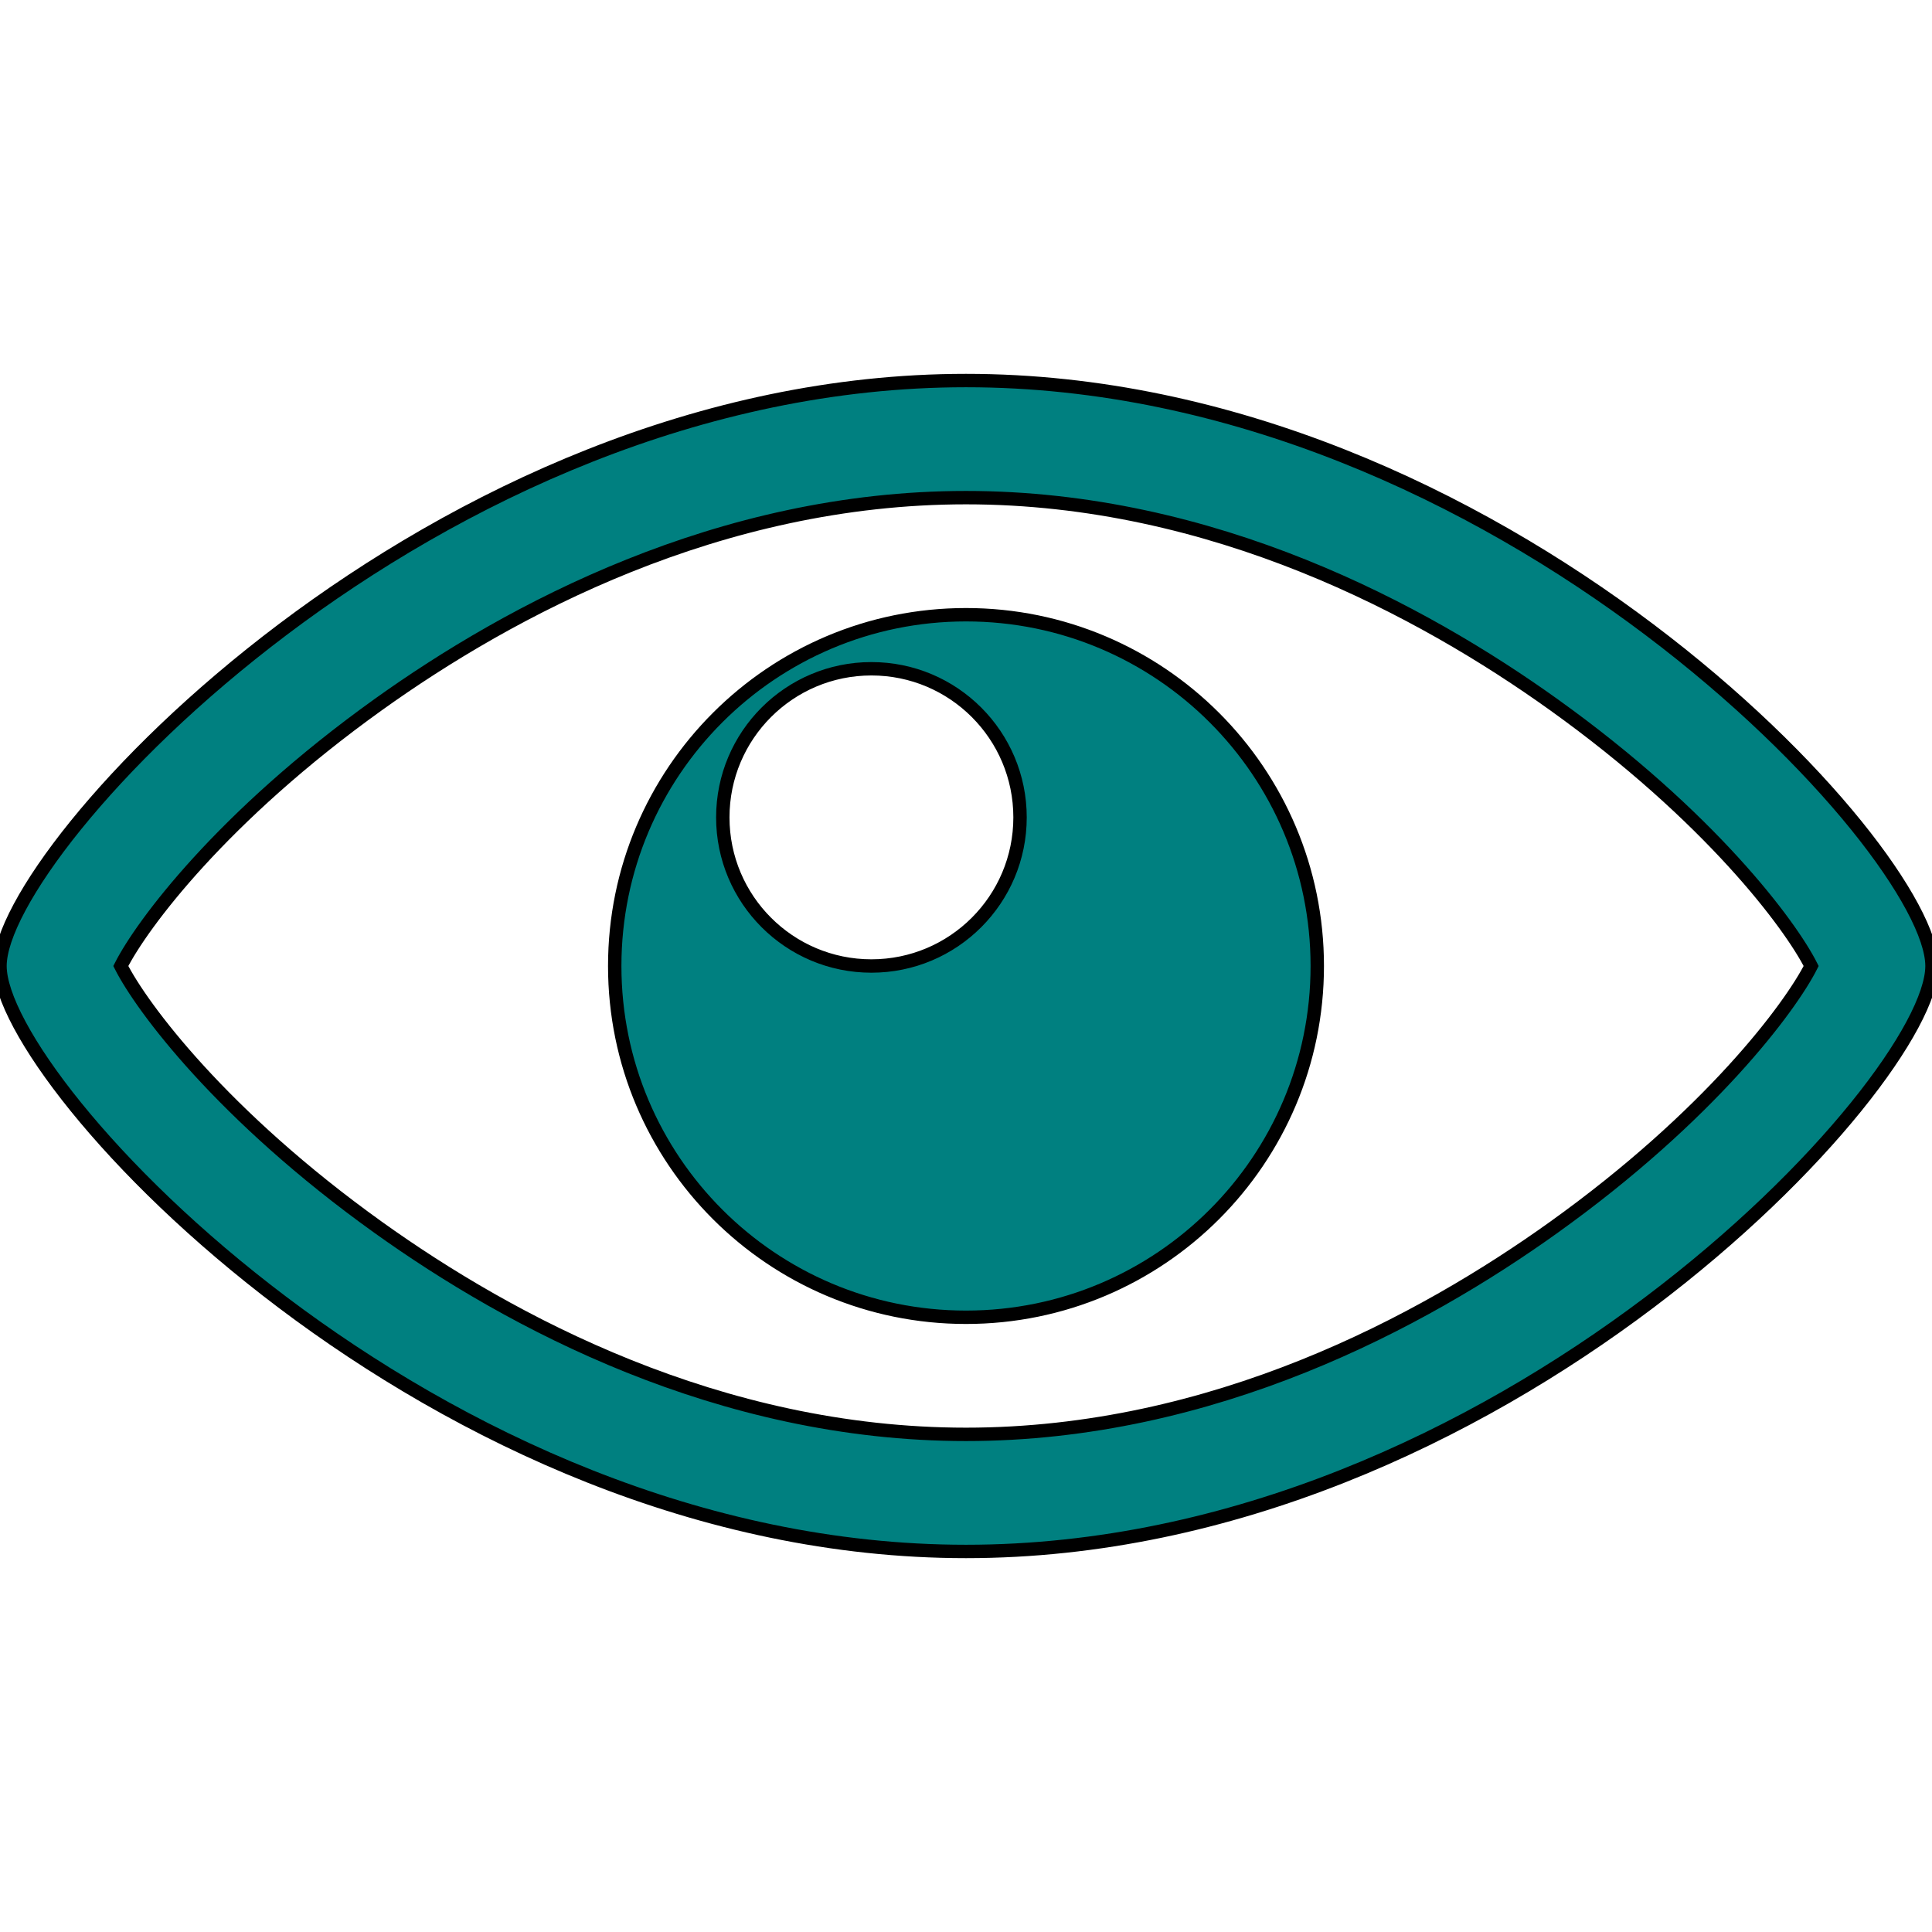
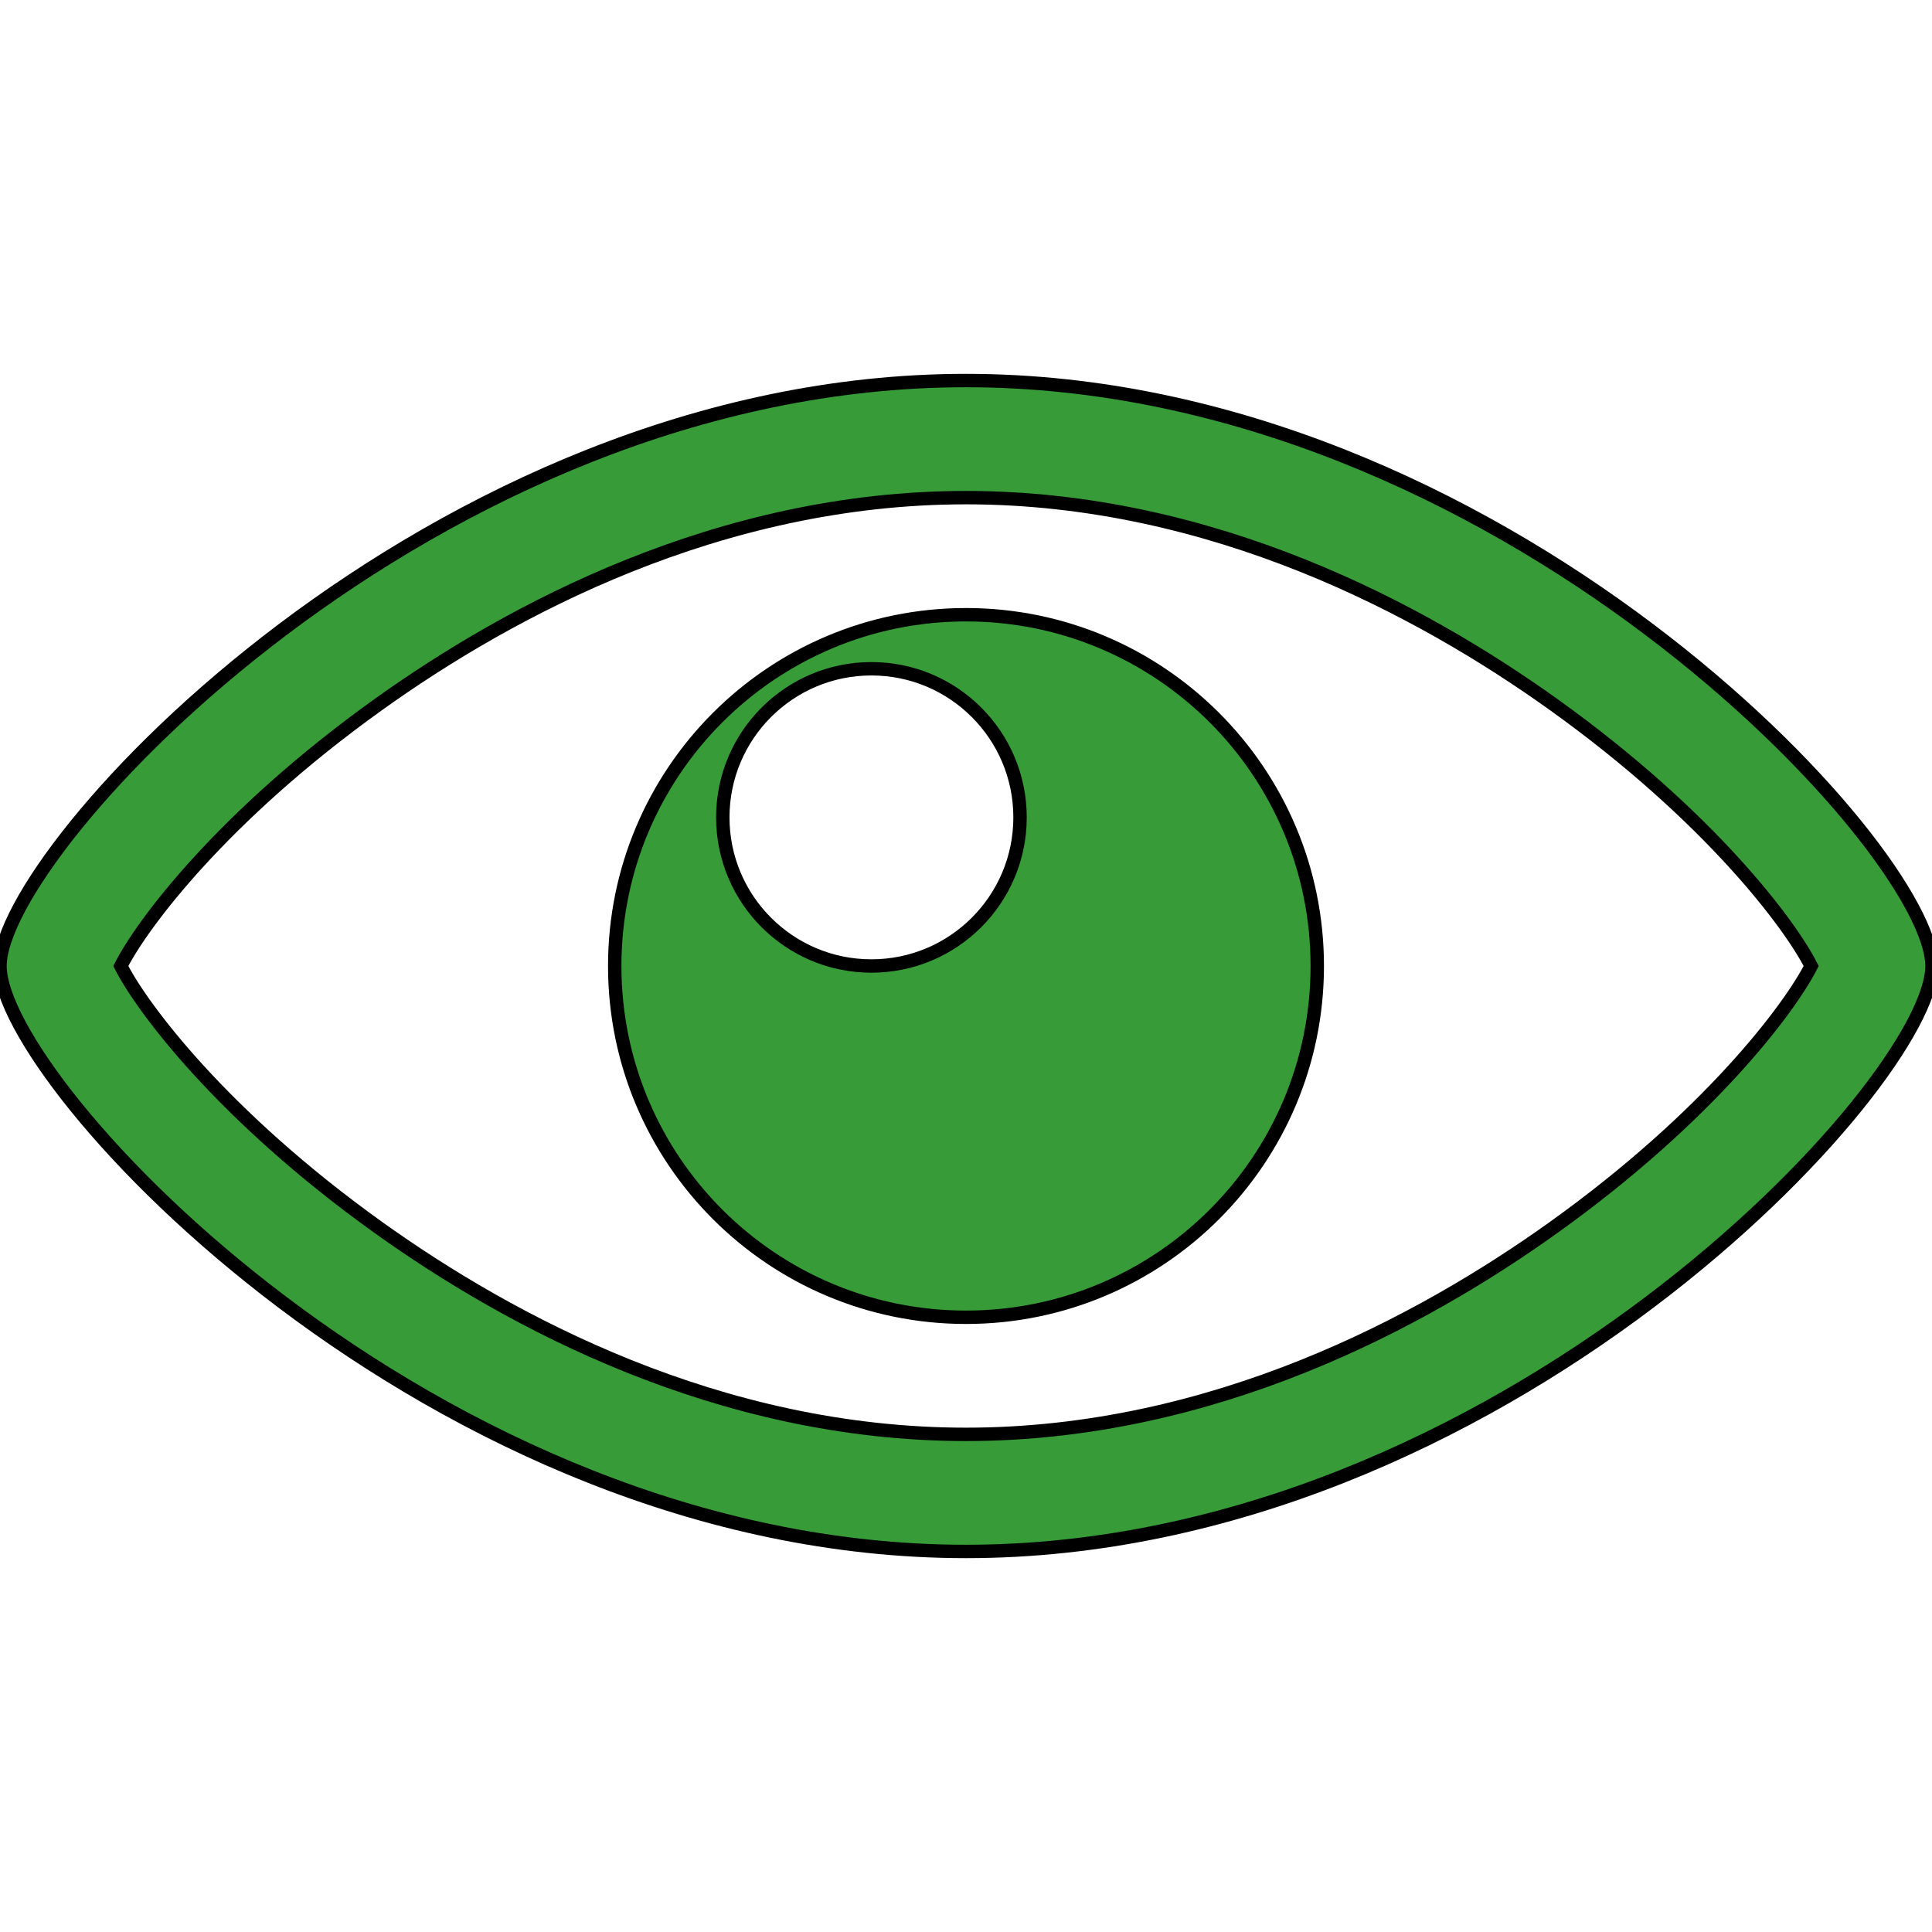
<svg xmlns="http://www.w3.org/2000/svg" version="1.1" id="Capa_1" x="0px" y="0px" width="577.029px" height="577.029px" viewBox="0 0 577.029 577.029" style="enable-background:new 0 0 577.029 577.029;" xml:space="preserve">
  <defs id="defs39" />
-   <path style="fill:#008080;fill-opacity:1;stroke:#000000;stroke-width:4;stroke-miterlimit:4;stroke-dasharray:none;stroke-opacity:1" id="path5" d="m 288.514,148.629 c 73.746,0 136.162,33.616 175.539,61.821 46.652,33.415 70.66,65.737 76.885,78.065 -6.232,12.327 -30.232,44.649 -76.885,78.065 -39.377,28.204 -101.793,61.82 -175.539,61.82 -73.746,0 -136.161,-33.616 -175.539,-61.82 -46.661,-33.416 -70.66,-65.738 -76.894,-78.065 6.234,-12.328 30.233,-44.65 76.885,-78.065 39.387,-28.205 101.802,-61.821 175.548,-61.821 m 0,-34.972 C 129.176,113.657 0,253.543 0,288.515 c 0,34.972 129.176,174.857 288.514,174.857 159.339,0 288.515,-139.886 288.515,-174.857 0,-34.971 -129.175,-174.858 -288.515,-174.858 l 0,0 z m 0,69.944 c -57.939,0 -104.914,46.975 -104.914,104.914 0,57.938 46.975,104.914 104.914,104.914 57.939,0 104.914,-46.976 104.914,-104.914 0,-57.939 -46.975,-104.914 -104.914,-104.914 z m -28.248,104.914 c -24.515,0 -44.388,-19.873 -44.388,-44.388 0,-24.515 19.873,-44.387 44.388,-44.387 24.515,0 44.388,19.873 44.388,44.387 0,24.515 -19.873,44.388 -44.388,44.388 z" />
-   <g id="g7" style="fill:#008080" />
-   <g id="g9" style="fill:#008080" />
-   <g id="g11" style="fill:#008080" />
-   <g id="g13" style="fill:#008080" />
-   <g id="g15" style="fill:#008080" />
-   <g id="g17" style="fill:#008080" />
-   <g id="g19" style="fill:#008080" />
-   <g id="g21" style="fill:#008080" />
-   <g id="g23" style="fill:#008080" />
-   <g id="g25" style="fill:#008080" />
-   <g id="g27" style="fill:#008080" />
-   <g id="g29" style="fill:#008080" />
-   <g id="g31" style="fill:#008080" />
-   <g id="g33" style="fill:#008080" />
-   <g id="g35" style="fill:#008080" />
+   <path style="fill:#008000;fill-opacity:0.784;stroke:#000000;stroke-width:4;stroke-miterlimit:4;stroke-dasharray:none;stroke-opacity:1" id="path5" d="m 288.514,148.629 c 73.746,0 136.162,33.616 175.539,61.821 46.652,33.415 70.66,65.737 76.885,78.065 -6.232,12.327 -30.232,44.649 -76.885,78.065 -39.377,28.204 -101.793,61.82 -175.539,61.82 -73.746,0 -136.161,-33.616 -175.539,-61.82 -46.661,-33.416 -70.66,-65.738 -76.894,-78.065 6.234,-12.328 30.233,-44.65 76.885,-78.065 39.387,-28.205 101.802,-61.821 175.548,-61.821 m 0,-34.972 C 129.176,113.657 0,253.543 0,288.515 c 0,34.972 129.176,174.857 288.514,174.857 159.339,0 288.515,-139.886 288.515,-174.857 0,-34.971 -129.175,-174.858 -288.515,-174.858 l 0,0 z m 0,69.944 c -57.939,0 -104.914,46.975 -104.914,104.914 0,57.938 46.975,104.914 104.914,104.914 57.939,0 104.914,-46.976 104.914,-104.914 0,-57.939 -46.975,-104.914 -104.914,-104.914 z m -28.248,104.914 c -24.515,0 -44.388,-19.873 -44.388,-44.388 0,-24.515 19.873,-44.387 44.388,-44.387 24.515,0 44.388,19.873 44.388,44.387 0,24.515 -19.873,44.388 -44.388,44.388 z" />
+   <g id="g7" style="fill:#37c837;fill-opacity:1" />
+   <g id="g9" style="fill:#37c837;fill-opacity:1" />
+   <g id="g11" style="fill:#37c837;fill-opacity:1" />
+   <g id="g13" style="fill:#37c837;fill-opacity:1" />
+   <g id="g15" style="fill:#37c837;fill-opacity:1" />
+   <g id="g17" style="fill:#37c837;fill-opacity:1" />
+   <g id="g19" style="fill:#37c837;fill-opacity:1" />
+   <g id="g21" style="fill:#37c837;fill-opacity:1" />
+   <g id="g23" style="fill:#37c837;fill-opacity:1" />
+   <g id="g25" style="fill:#37c837;fill-opacity:1" />
+   <g id="g27" style="fill:#37c837;fill-opacity:1" />
+   <g id="g29" style="fill:#37c837;fill-opacity:1" />
+   <g id="g31" style="fill:#37c837;fill-opacity:1" />
+   <g id="g33" style="fill:#37c837;fill-opacity:1" />
+   <g id="g35" style="fill:#37c837;fill-opacity:1" />
</svg>
